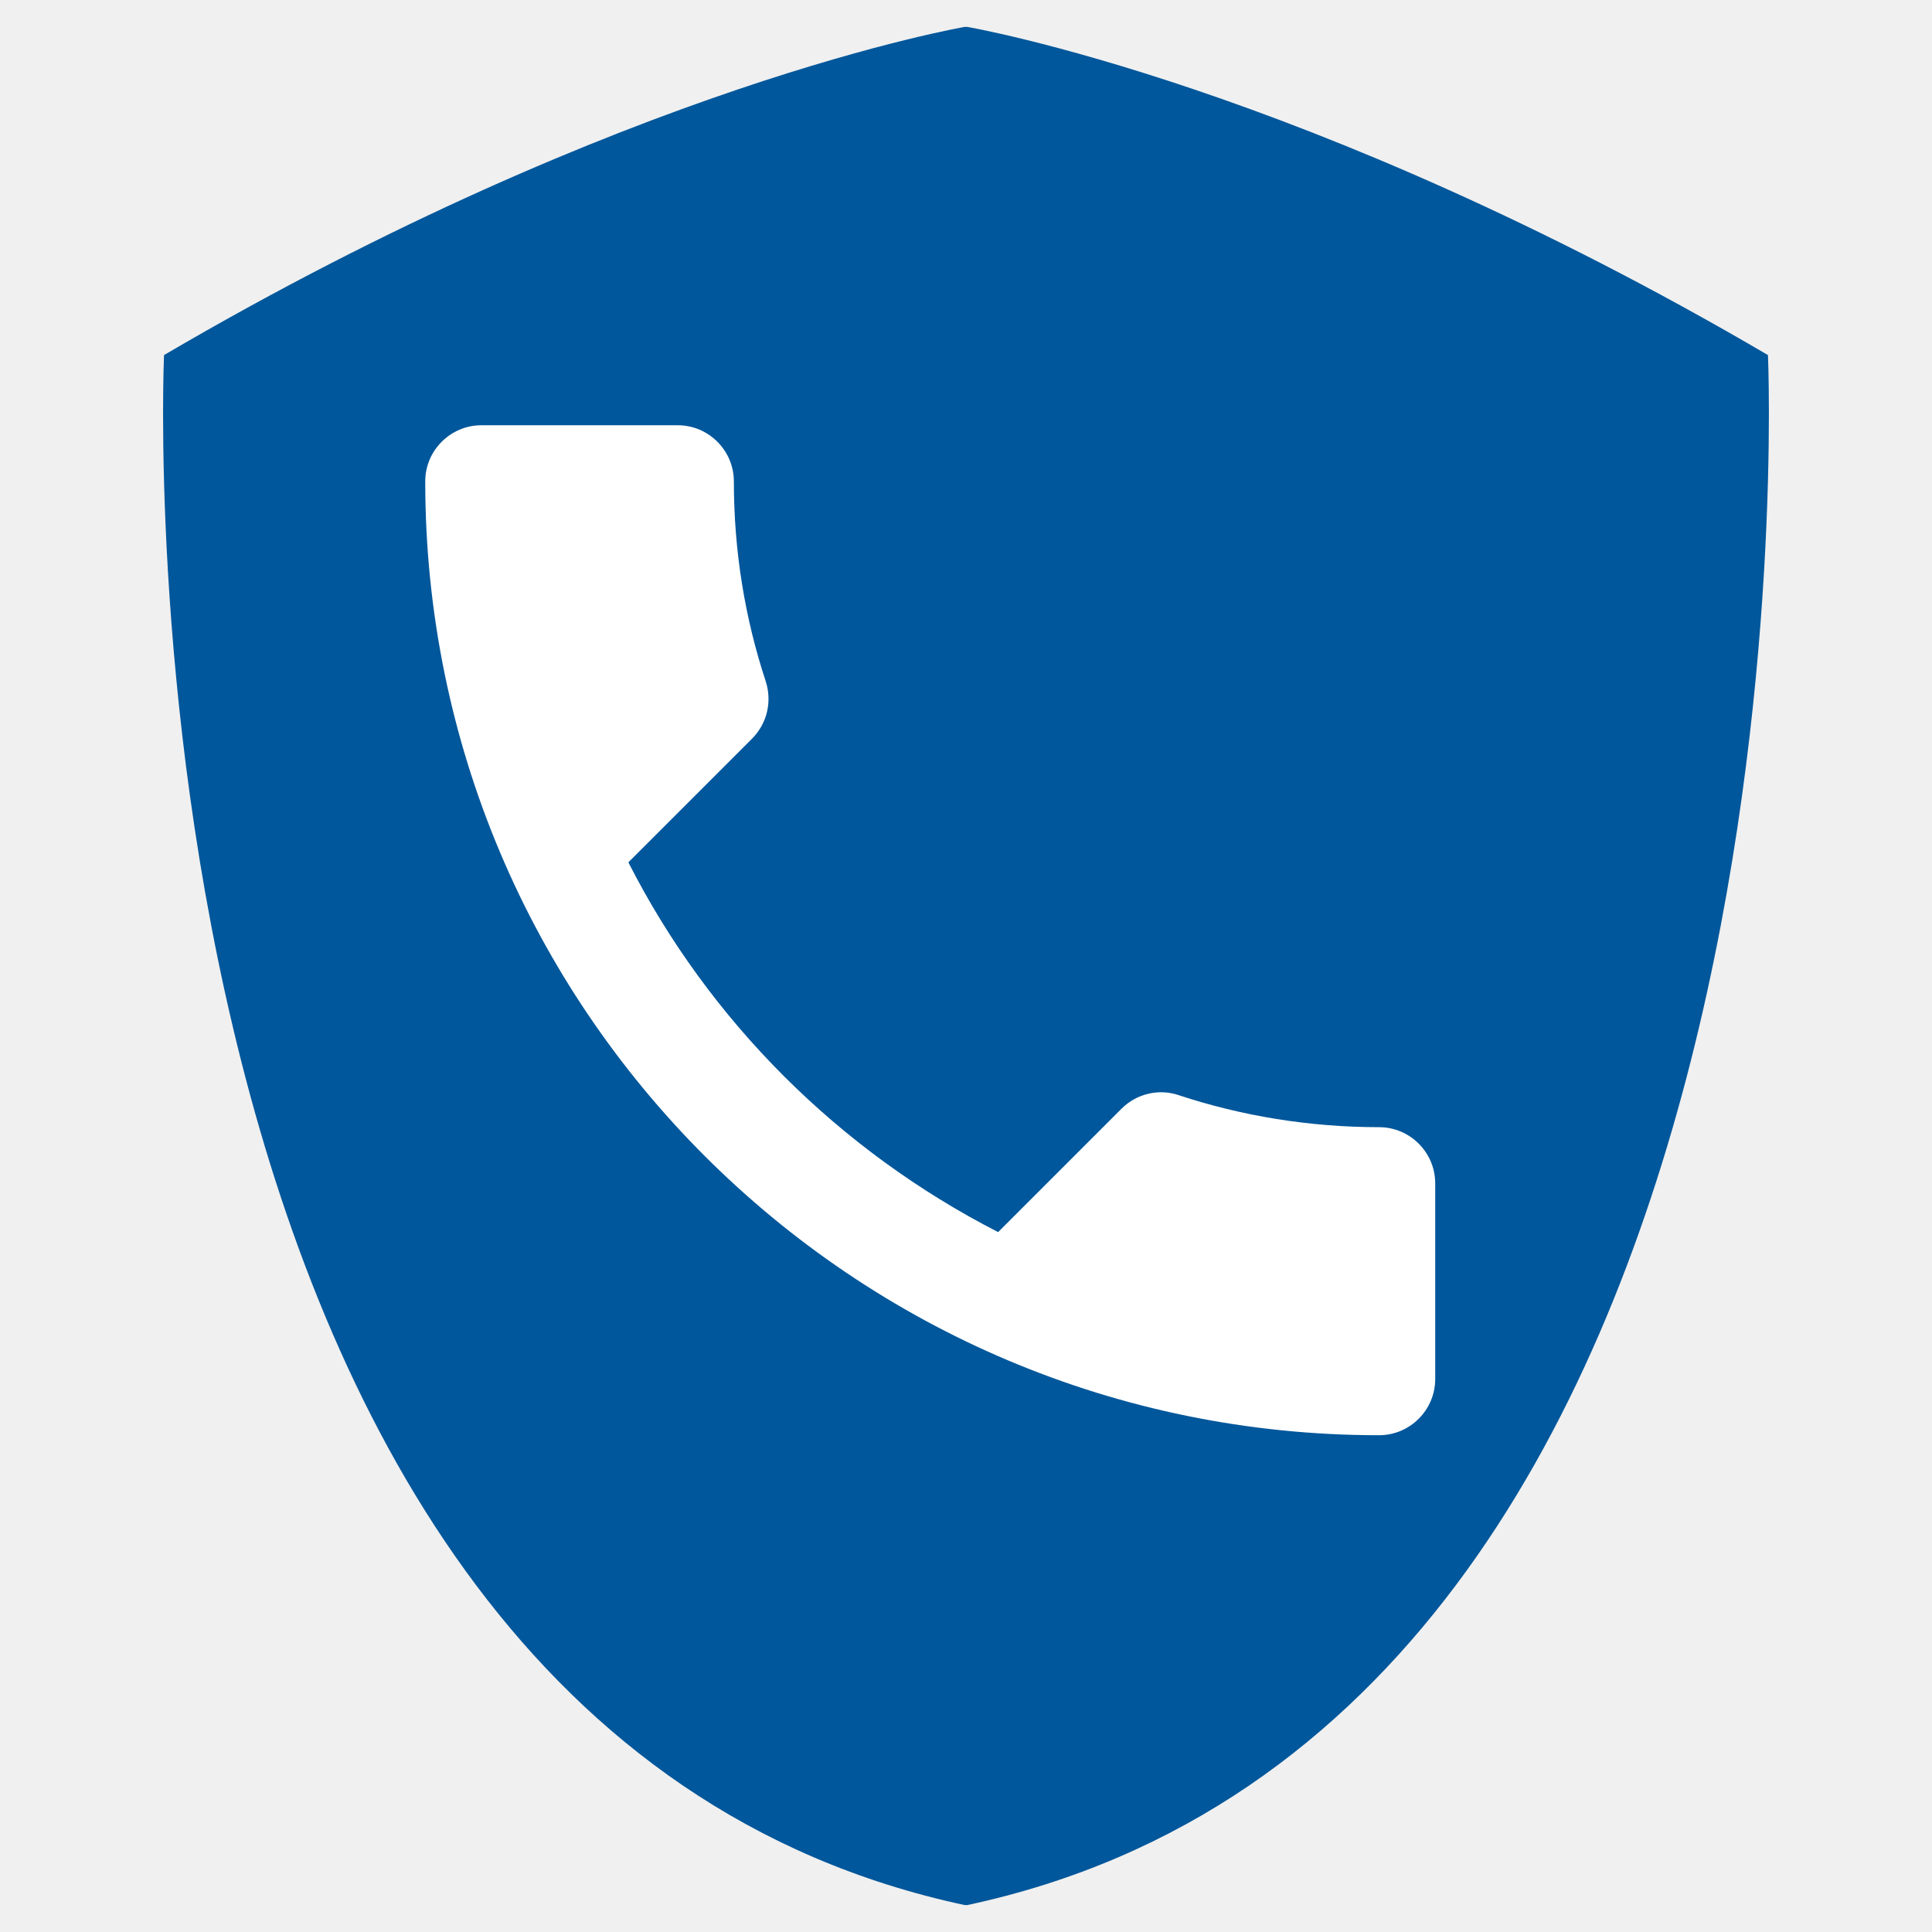
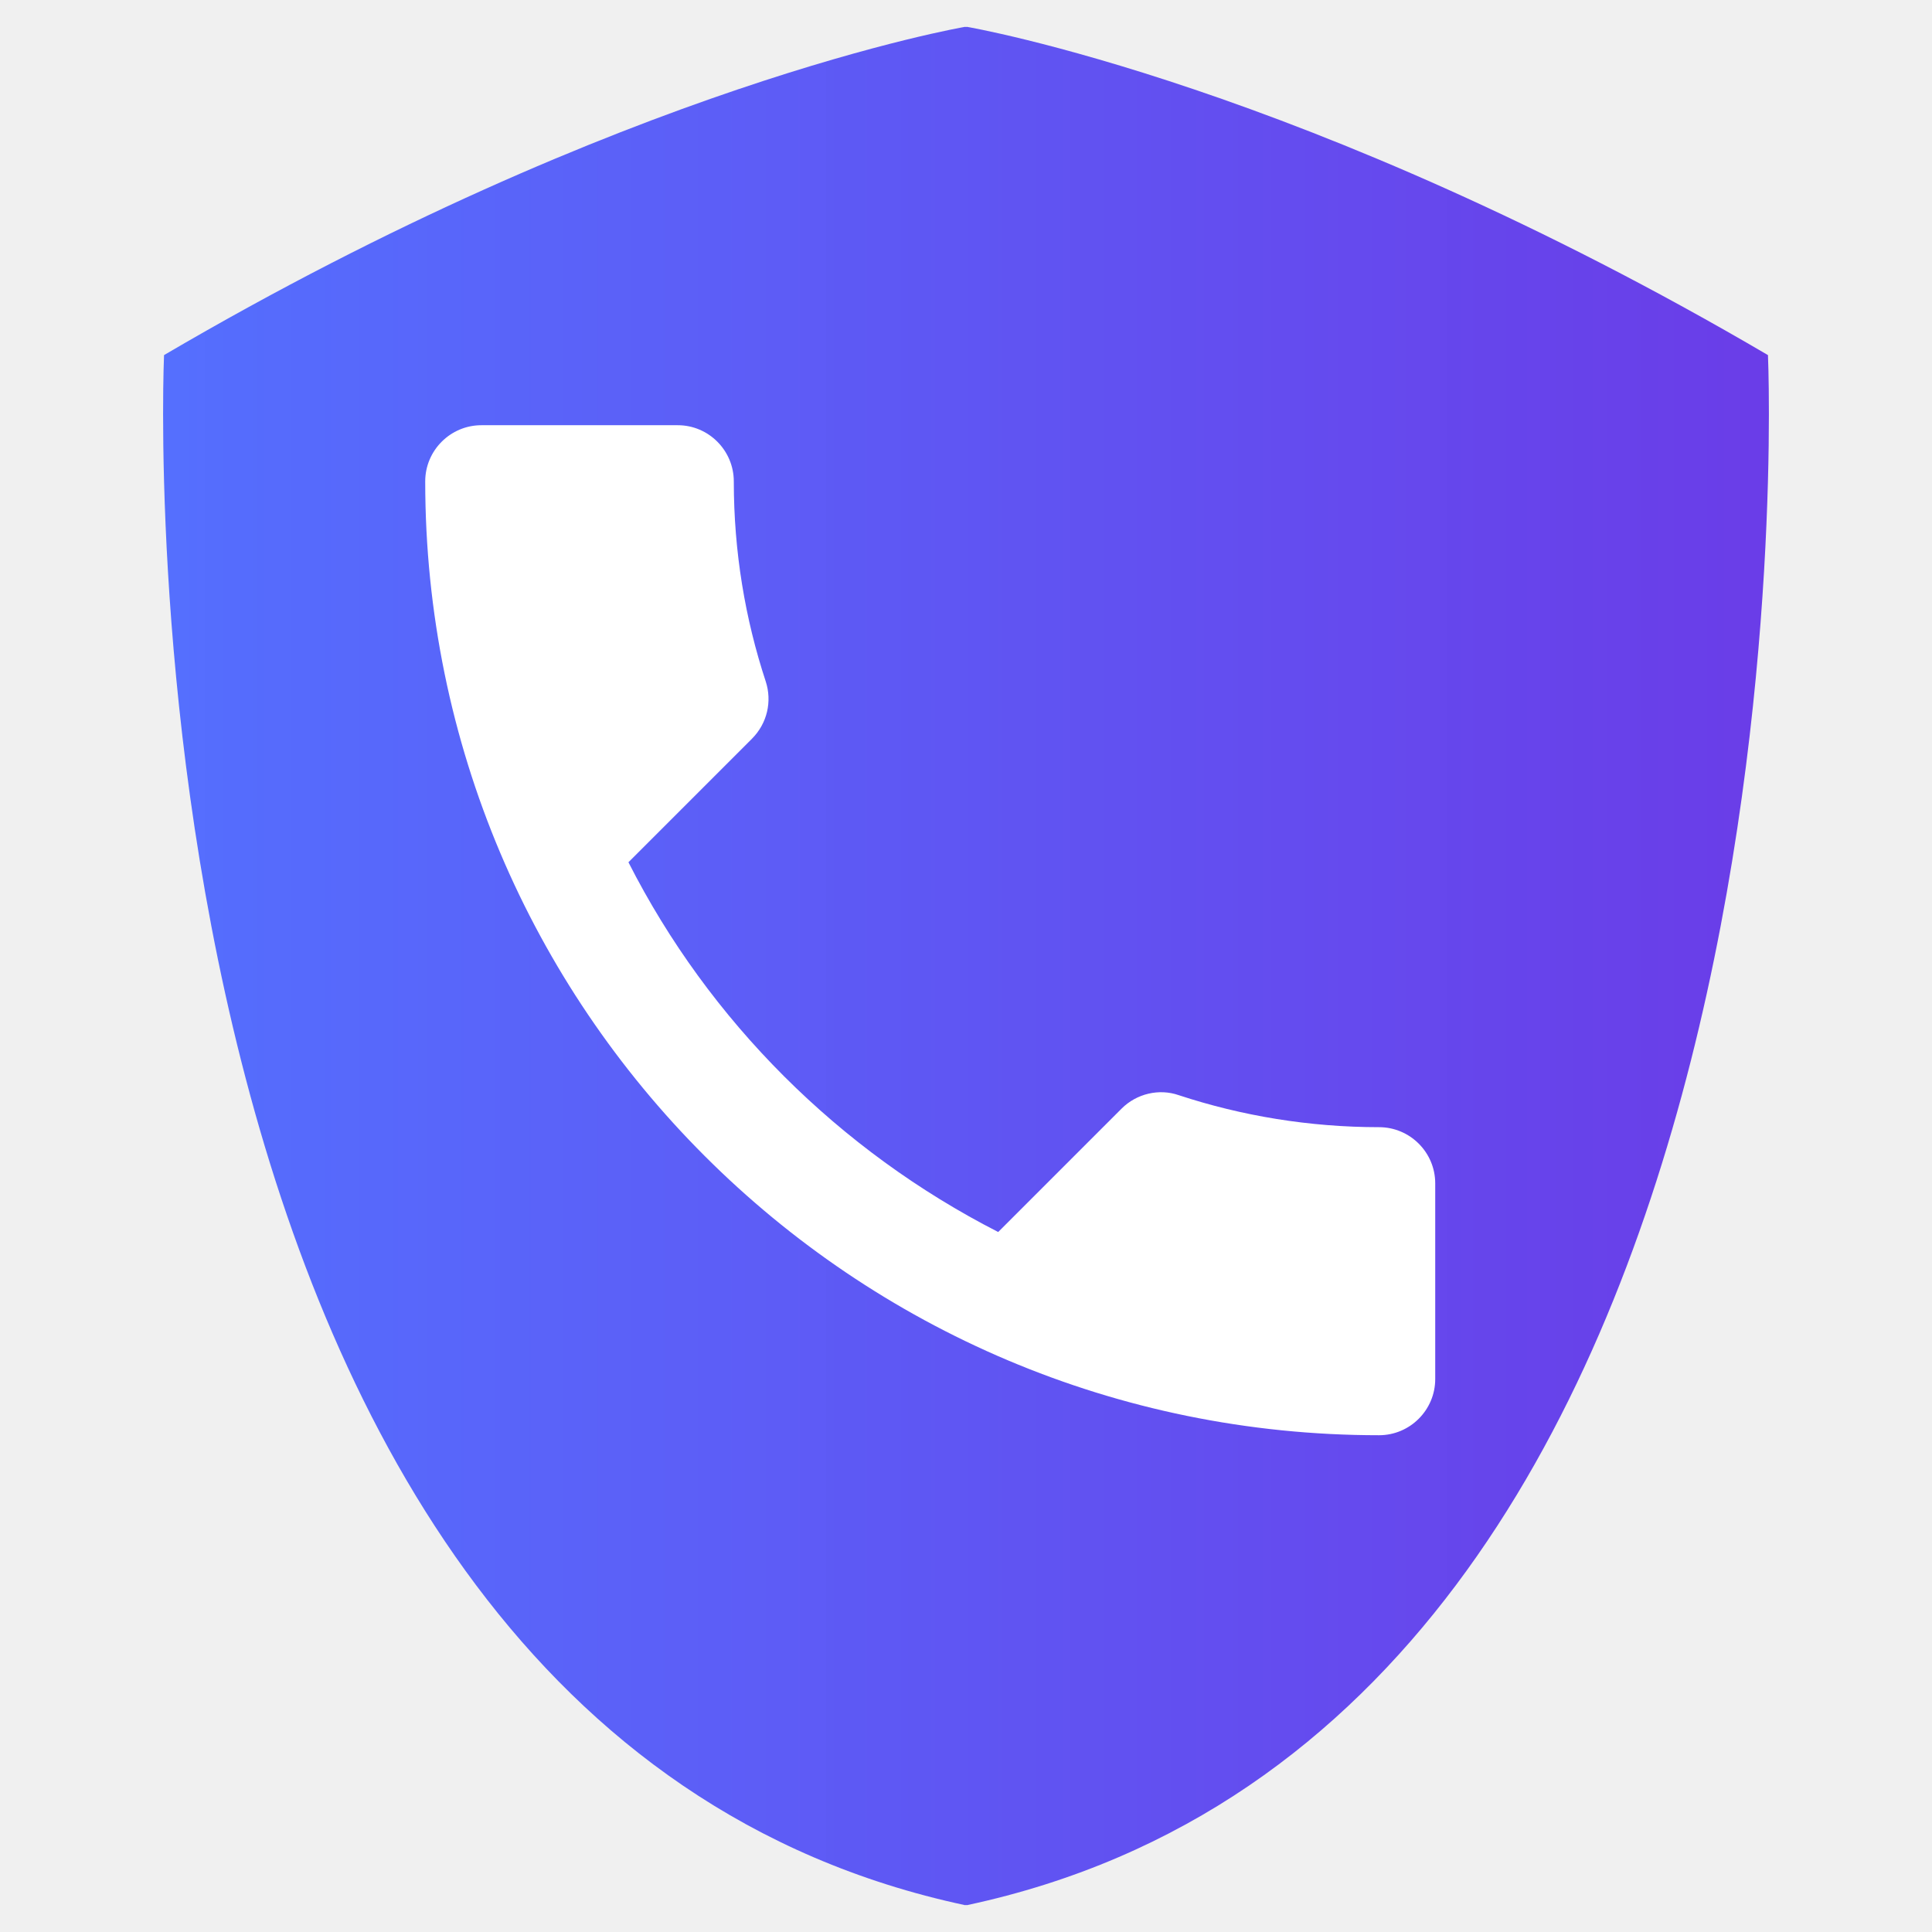
- <svg xmlns="http://www.w3.org/2000/svg" xmlns:ns1="http://www.openswatchbook.org/uri/2009/osb" version="1.1" id="Capa_1" x="0px" y="0px" viewBox="0 0 108 108" xml:space="preserve" width="108" height="108">
+ <svg xmlns="http://www.w3.org/2000/svg" width="108" height="108" version="1.1" xml:space="preserve">
  <defs id="defs88">
-     <linearGradient id="linearGradient1015" ns1:paint="solid">
-       <stop style="stop-color:#01579b;stop-opacity:1;" offset="0" id="stop1013" />
+     <linearGradient id="svg_2" x1="0" x2="1" y1="0" y2="0">
+       <stop id="jq_stop_4677" offset="0" stop-color="#536dfe" stop-opacity="0.99" />
+       <stop id="jq_stop_7746" offset="1" stop-color="#6a3de8" stop-opacity="1" />
    </linearGradient>
  </defs>
-   <g id="layer2" style="display:inline;opacity:1">
-     <path style="display:inline;fill:#01579b;fill-opacity:1;stroke-width:0.172" id="path51" d="M 98.83,19.849 C 73.032,4.724 54.049,1.5 54.049,1.5 c 0,0 -0.02,0.003 -0.049,0.008 -0.028,-0.005 -0.049,-0.008 -0.049,-0.008 0,0 -18.985,3.224 -44.782,18.349 0,0 -3.421,76.359 44.782,86.651 0.017,-0.003 0.032,-0.008 0.049,-0.012 0.017,0.003 0.032,0.008 0.049,0.012 C 102.25,96.208 98.83,19.849 98.83,19.849 Z" />
-   </g>
-   <g style="display:inline" id="layer4">
-     <path style="mix-blend-mode:normal;fill:#ffffff;fill-opacity:1;stroke:none;stroke-width:3.137;stroke-opacity:1" id="path103" d="m 35.126,48.205 c 4.517,8.876 11.793,16.122 20.67,20.67 l 6.9,-6.9 c 0.847,-0.847 2.101,-1.129 3.199,-0.753 3.513,1.161 7.308,1.788 11.197,1.788 1.725,0 3.137,1.411 3.137,3.137 v 10.946 c 0,1.725 -1.411,3.137 -3.137,3.137 -29.452,0 -53.321,-23.869 -53.321,-53.321 0,-1.725 1.411,-3.137 3.137,-3.137 h 10.978 c 1.725,0 3.137,1.411 3.137,3.137 0,3.921 0.627,7.684 1.788,11.197 0.345,1.098 0.094,2.321 -0.784,3.199 z" />
+   <g class="layer">
+     <g display="inline" id="layer2">
+       <path d="m98.83,19.85c-25.8,-15.13 -44.78,-18.35 -44.78,-18.35c0,0 -0.02,0 -0.05,0.01c-0.03,-0.01 -0.05,-0.01 -0.05,-0.01c0,0 -18.98,3.22 -44.78,18.35c0,0 -3.42,76.36 44.78,86.65c0.02,0 0.03,-0.01 0.05,-0.01c0.02,0 0.03,0.01 0.05,0.01c48.2,-10.29 44.78,-86.65 44.78,-86.65z" display="inline" fill="url(#svg_2)" id="path51" stroke-width="0.17" />
+     </g>
+     <g display="inline" id="layer4">
+       <path d="m35.13,48.2c4.51,8.88 11.79,16.13 20.67,20.67l6.9,-6.9c0.84,-0.84 2.1,-1.13 3.19,-0.75c3.52,1.16 7.31,1.79 11.2,1.79c1.73,0 3.14,1.41 3.14,3.14l0,10.94c0,1.73 -1.41,3.14 -3.14,3.14c-29.45,0 -53.32,-23.87 -53.32,-53.32c0,-1.73 1.41,-3.14 3.14,-3.14l10.98,0c1.72,0 3.13,1.41 3.13,3.14c0,3.92 0.63,7.68 1.79,11.2c0.35,1.09 0.09,2.32 -0.78,3.19l-6.9,6.9z" fill="#ffffff" id="path103" stroke-width="3.14" />
+     </g>
  </g>
</svg>
